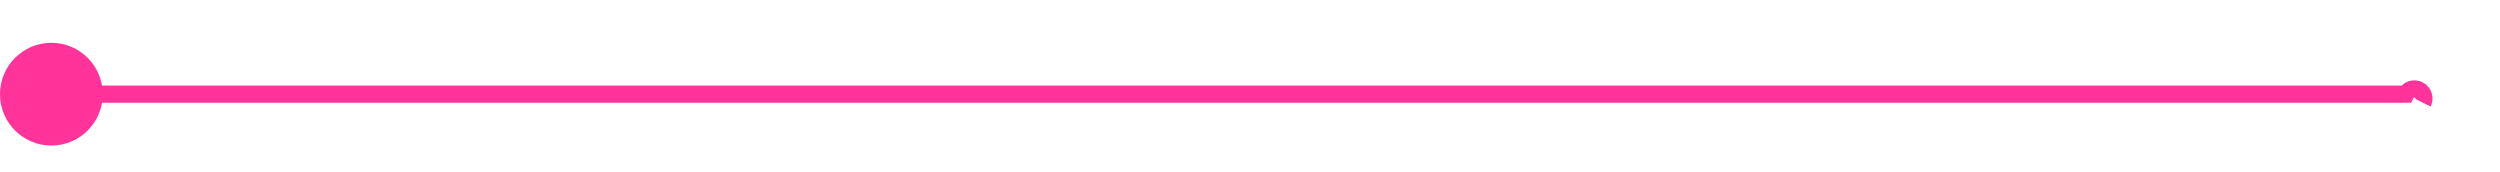
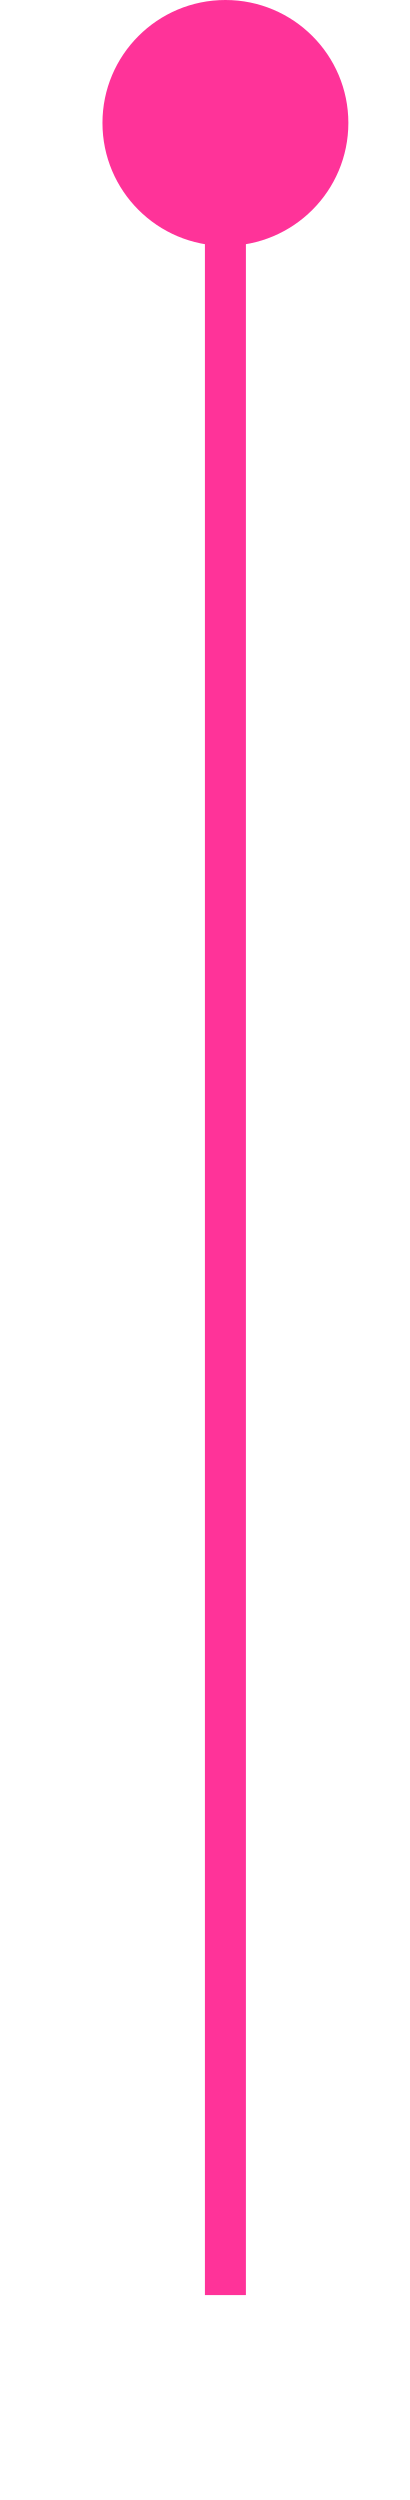
- <svg xmlns="http://www.w3.org/2000/svg" version="1.1" width="146px" height="10px" preserveAspectRatio="xMinYMid meet" viewBox="3853 365  146 8">
-   <path d="M 3854 369.5  L 3993.5 369.5  A 0.5 0.5 0 0 1 3994.5 370 L 3994.5 370  " stroke-width="1" stroke="#ff3399" fill="none" />
-   <path d="M 3856 366.5  A 3 3 0 0 0 3853 369.5 A 3 3 0 0 0 3856 372.5 A 3 3 0 0 0 3859 369.5 A 3 3 0 0 0 3856 366.5 Z " fill-rule="nonzero" fill="#ff3399" stroke="none" />
+ <svg xmlns="http://www.w3.org/2000/svg" version="1.1" width="10px" height="61px" preserveAspectRatio="xMidYMin meet" viewBox="4183 564  8 61">
+   <path d="M 4187.5 565  L 4187.5 620  " stroke-width="1" stroke="#ff3399" fill="none" />
+   <path d="M 4187.5 564  A 3 3 0 0 0 4184.5 567 A 3 3 0 0 0 4187.5 570 A 3 3 0 0 0 4190.5 567 A 3 3 0 0 0 4187.5 564 Z " fill-rule="nonzero" fill="#ff3399" stroke="none" />
</svg>
